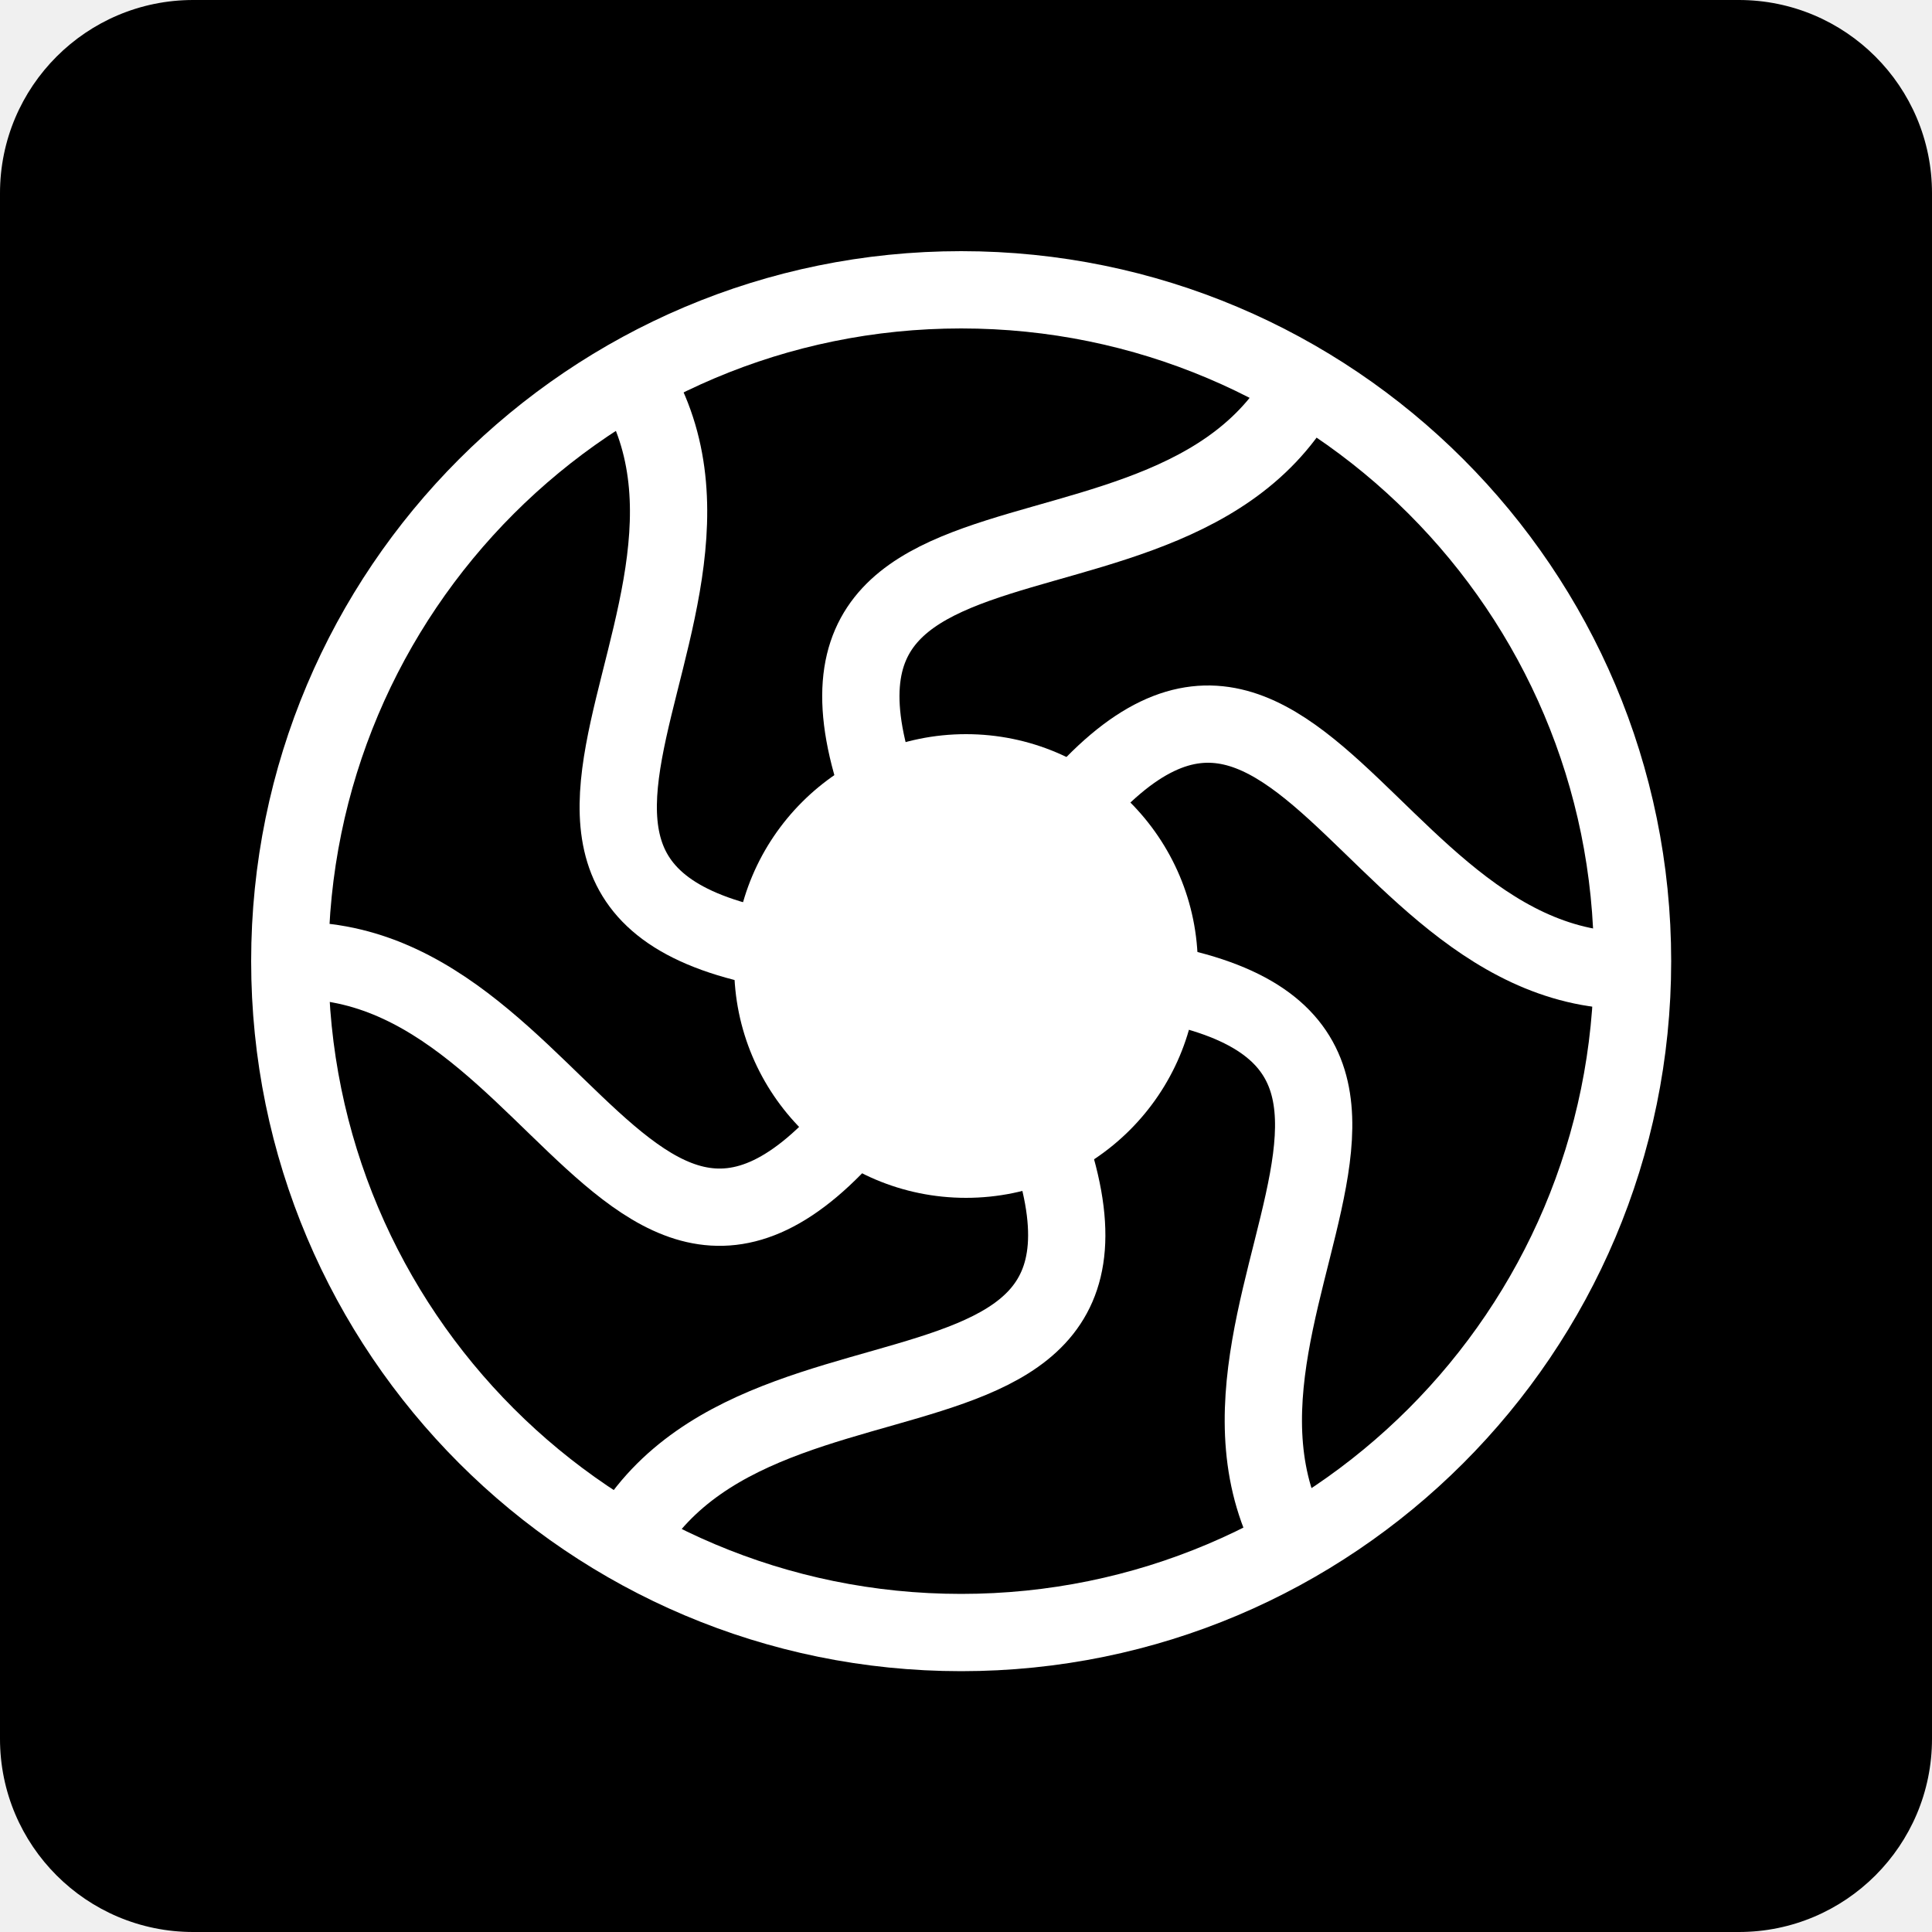
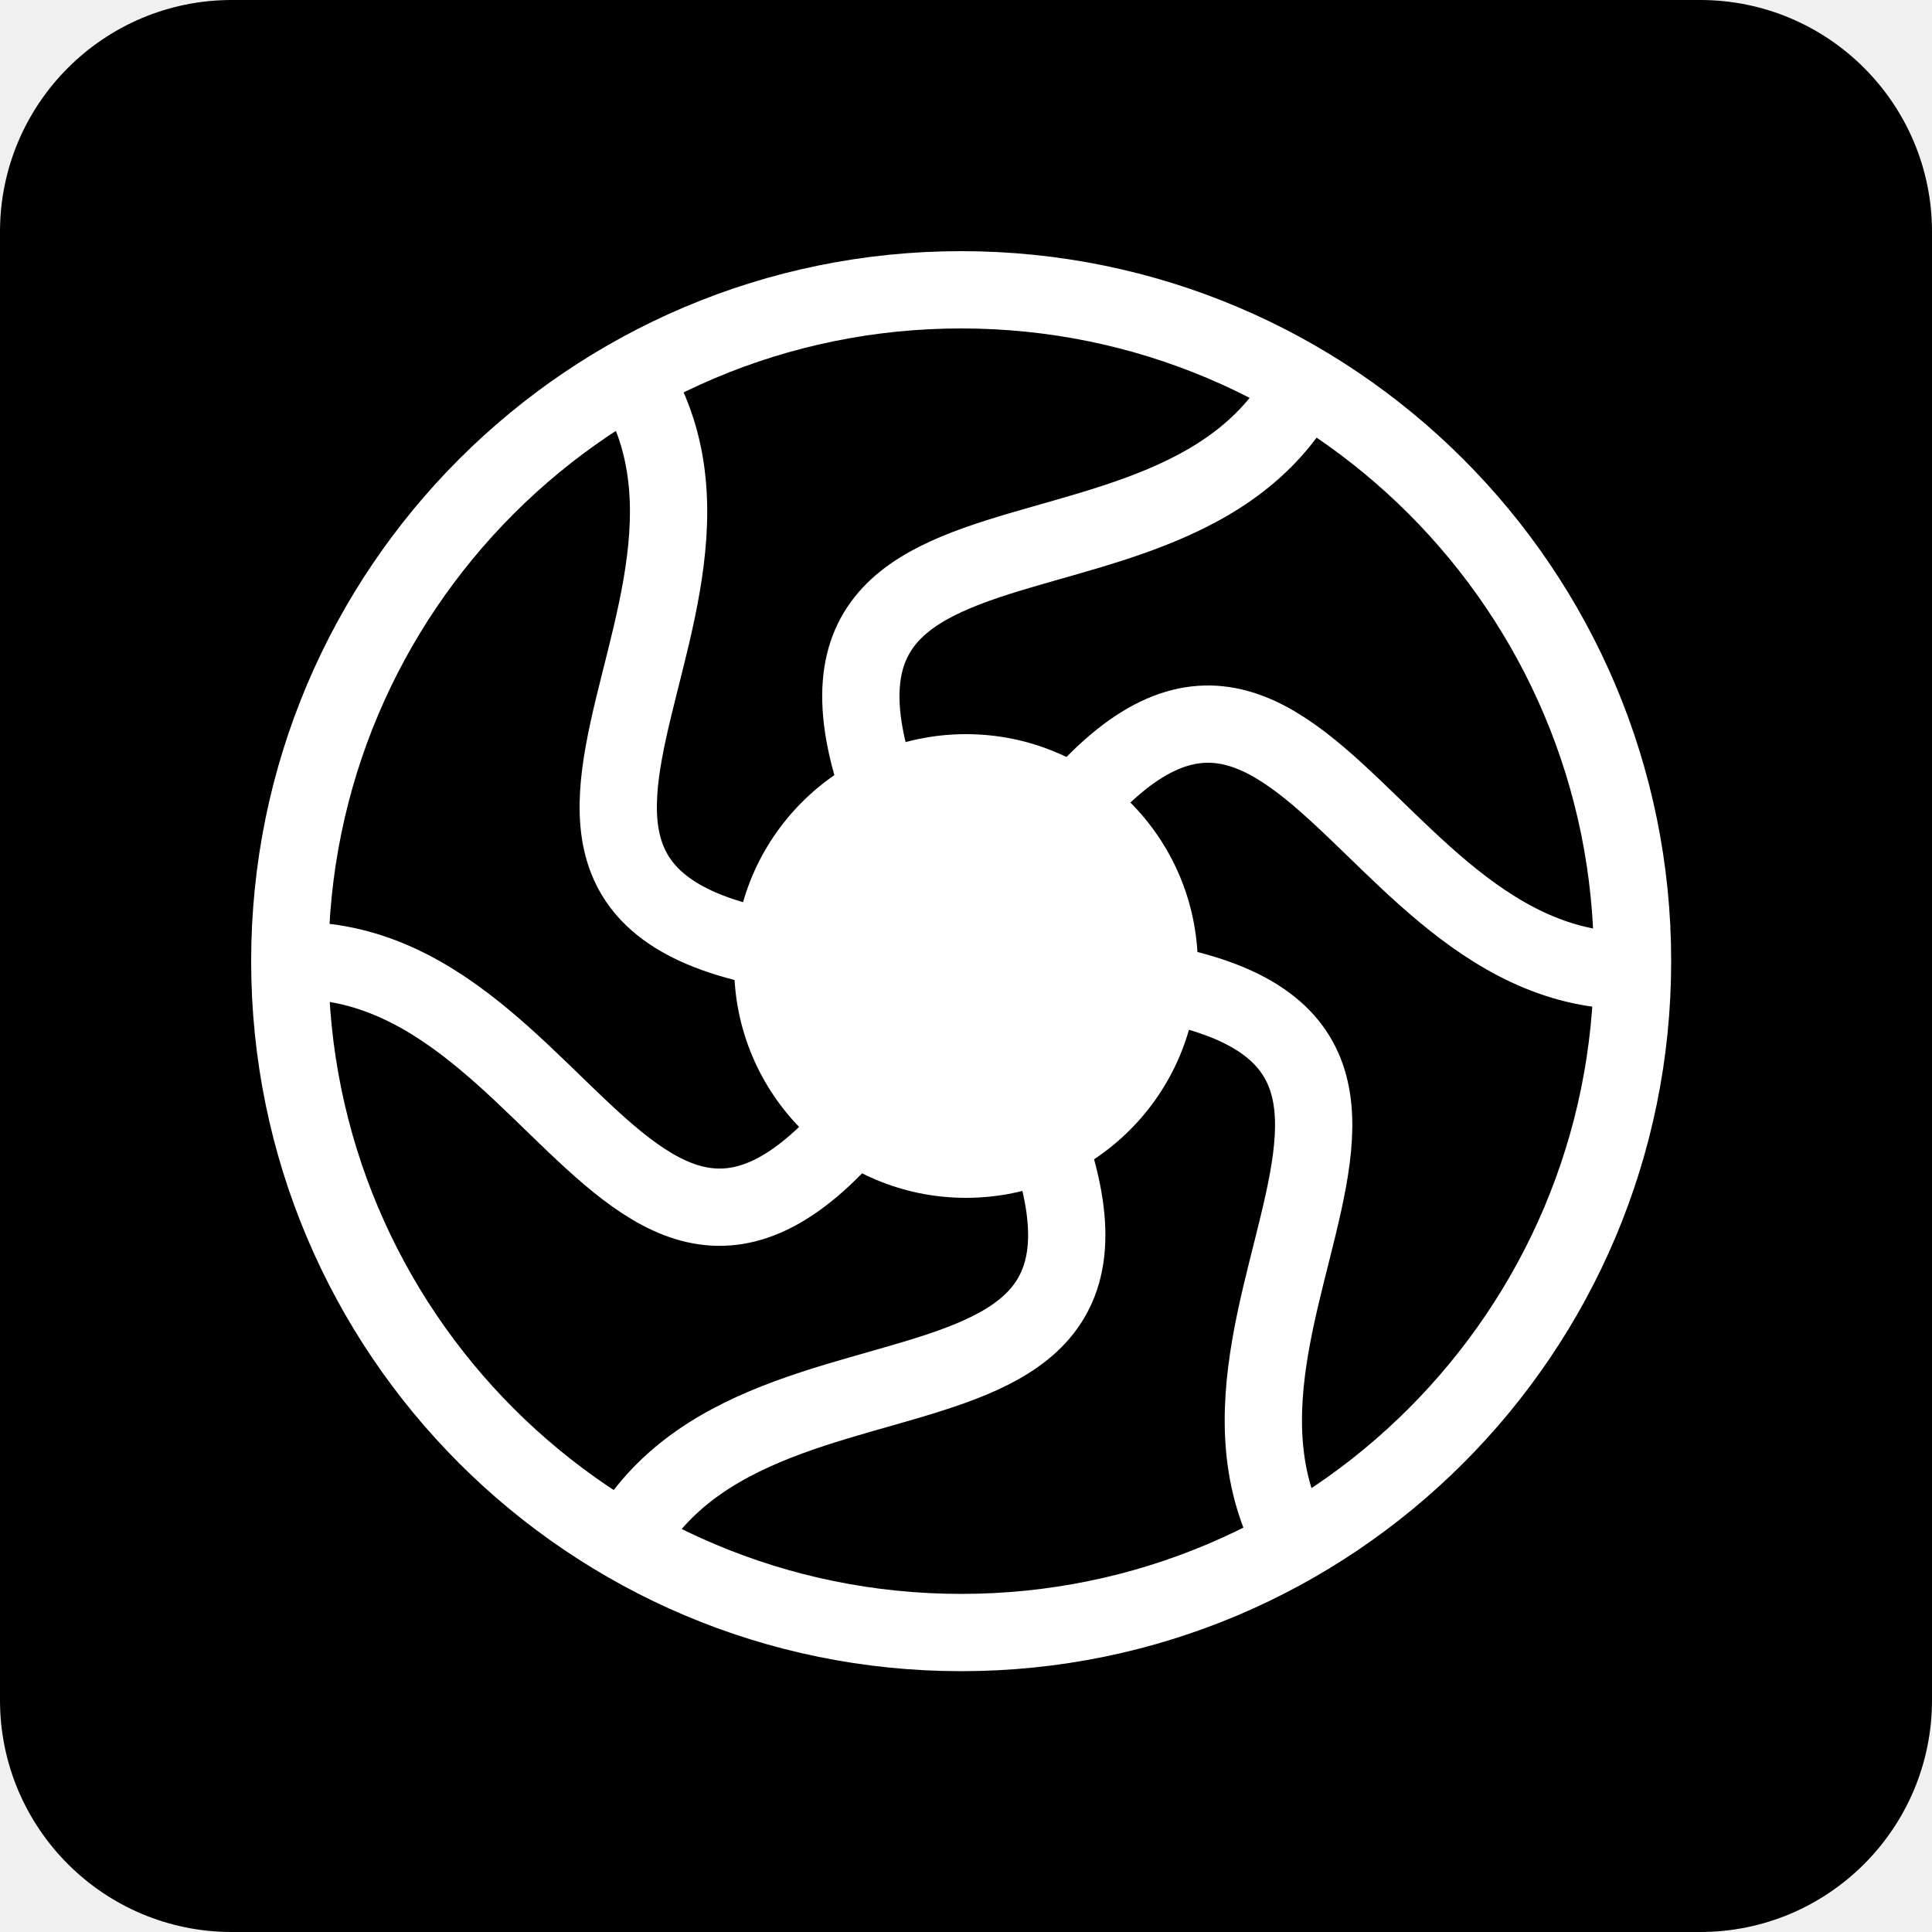
<svg xmlns="http://www.w3.org/2000/svg" width="200" height="200" viewBox="0 0 200 200" fill="none">
-   <rect width="200" height="200" rx="20" fill="black" />
+   <rect width="200" height="200" rx="24" fill="black" />
  <circle cx="99.5" cy="99.5" r="69.5" stroke="white" stroke-width="8" />
  <circle cx="100" cy="100" r="24" fill="white" />
  <path d="M100 100.5C165 99.5 119 133.5 134 160" stroke="white" stroke-width="8" />
  <path d="M100.019 100.18C131.653 43.388 138.097 100.225 168.547 100.485" stroke="white" stroke-width="8" />
  <path d="M100.014 99.919C66.648 44.128 119.093 66.965 134.543 40.724" stroke="white" stroke-width="8" />
  <path d="M99.991 99.5C34.991 100.5 80.991 66.5 65.991 40" stroke="white" stroke-width="8" />
  <path d="M99.524 99.75C67.89 156.542 61.446 99.704 30.996 99.445" stroke="white" stroke-width="8" />
  <path d="M99.529 100.011C132.895 155.802 80.45 132.965 65 159.206" stroke="white" stroke-width="8" />
</svg>
